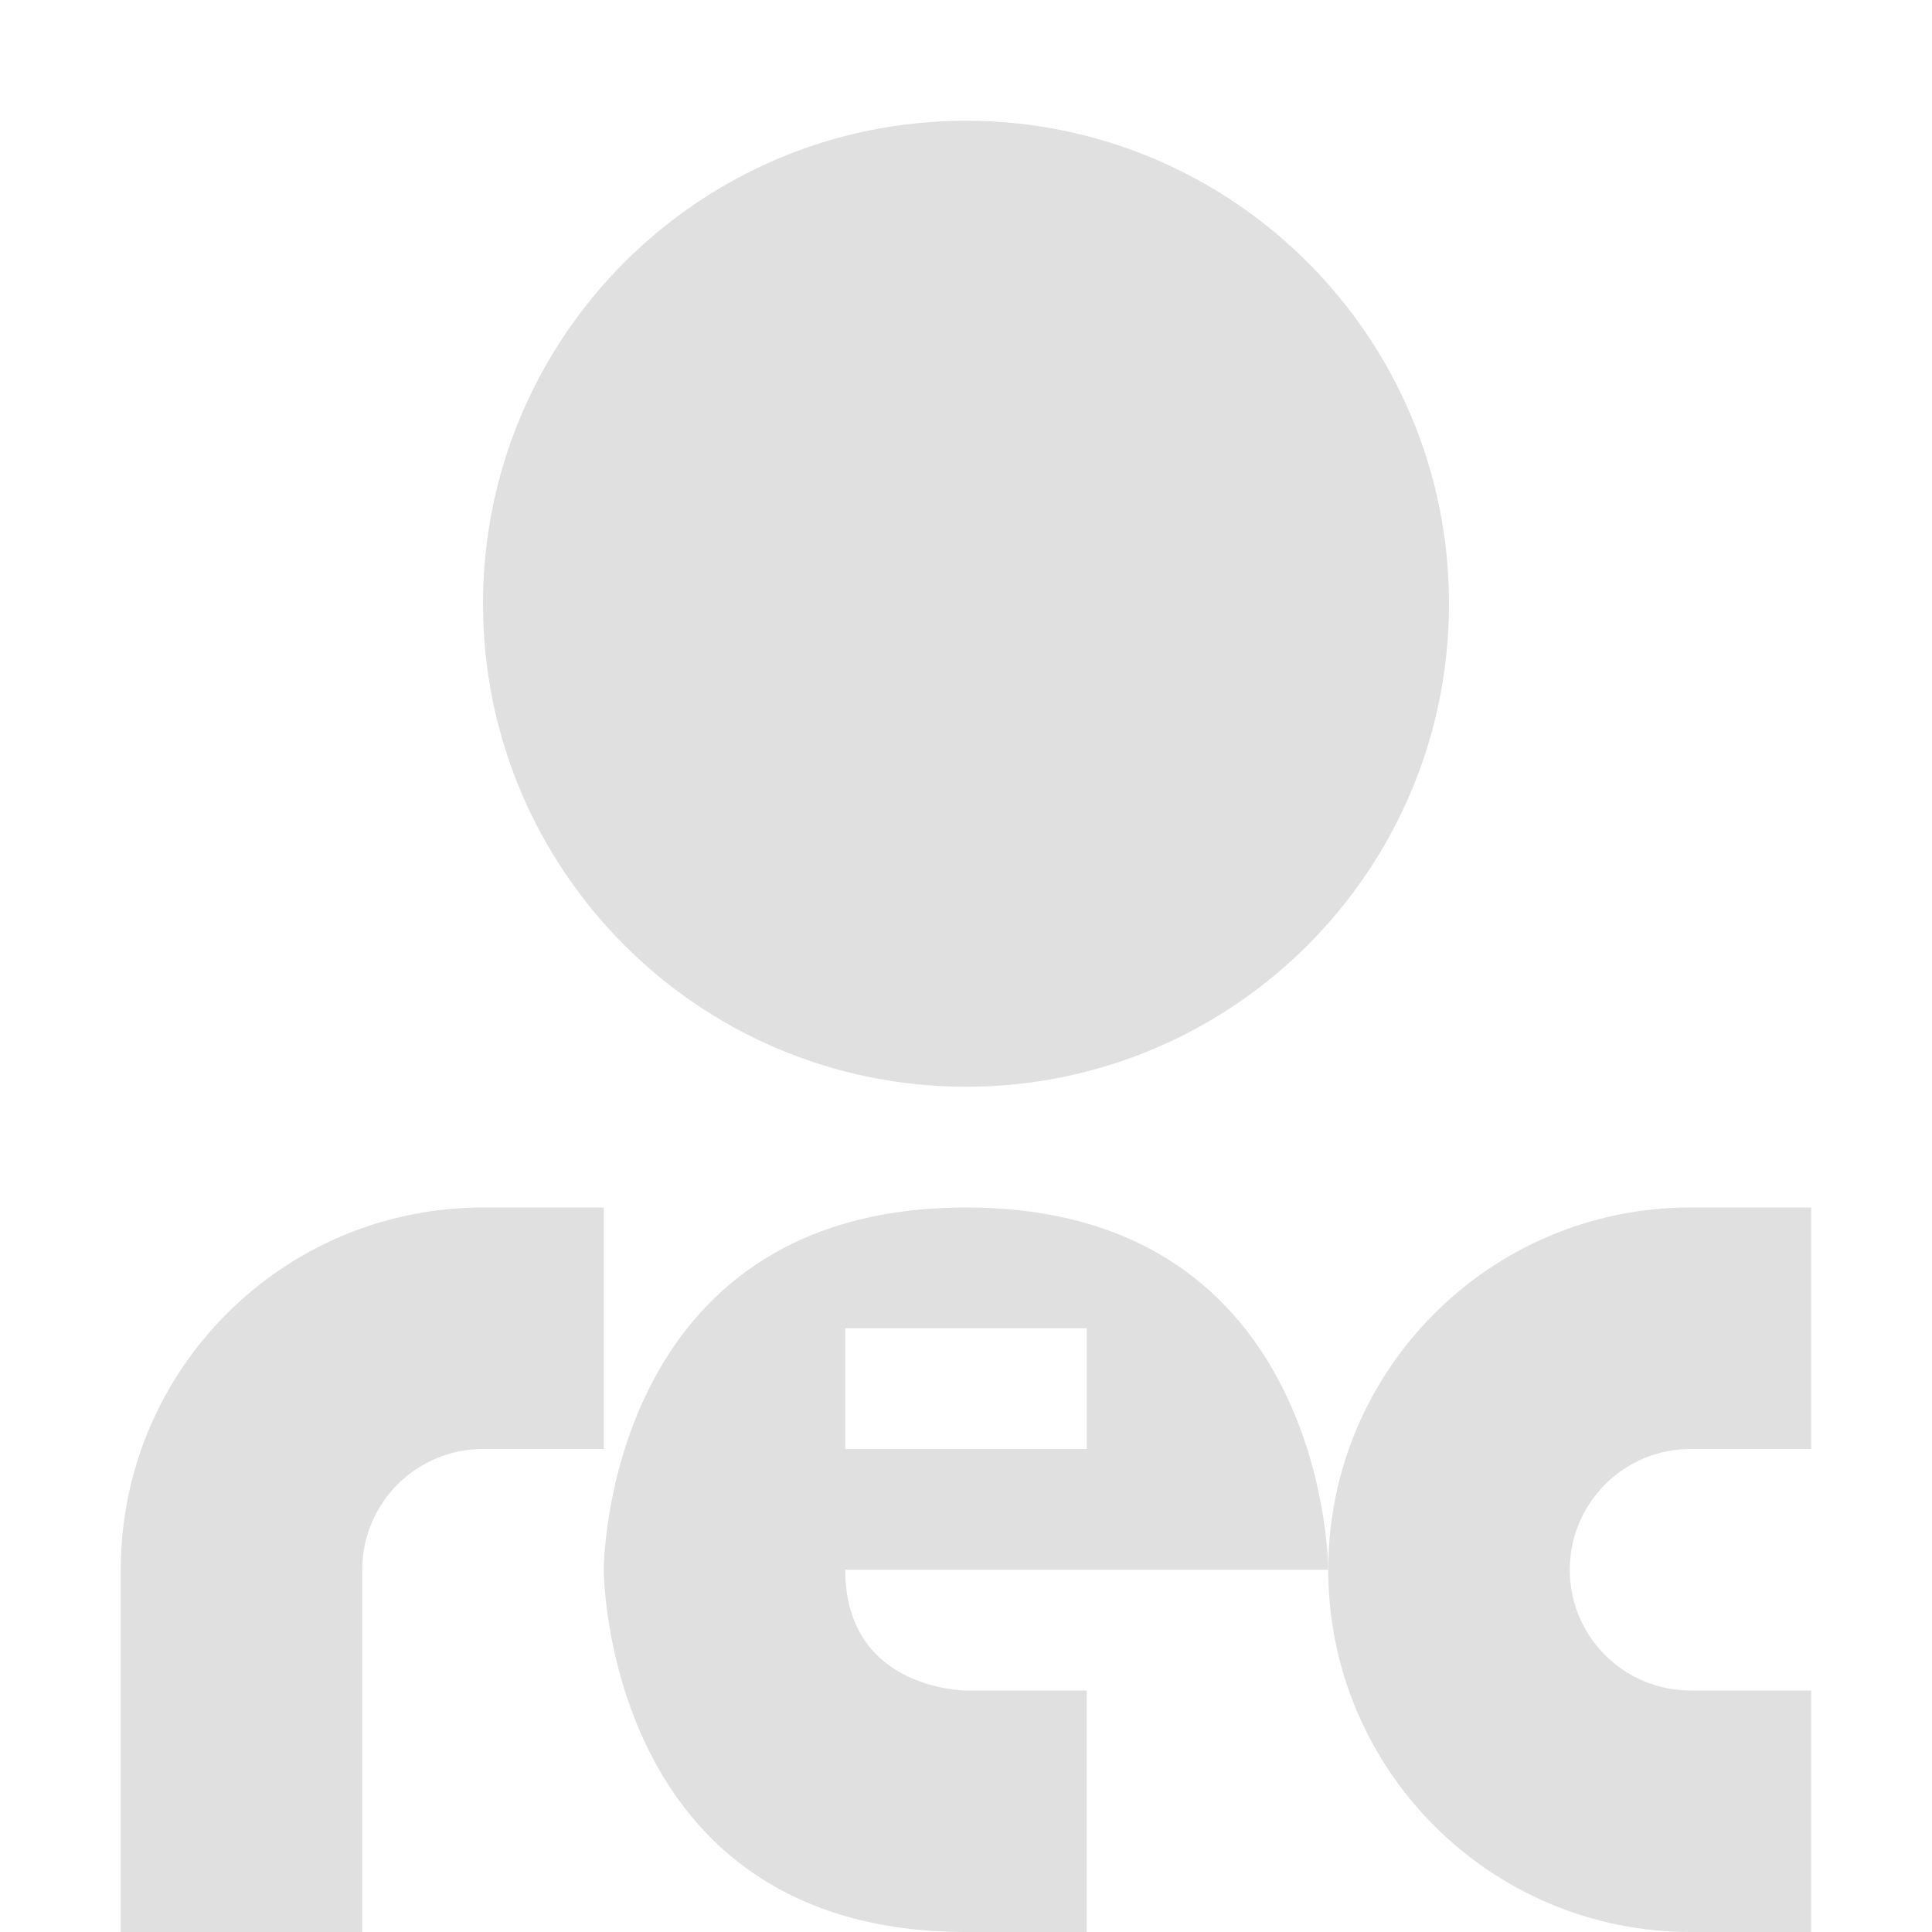
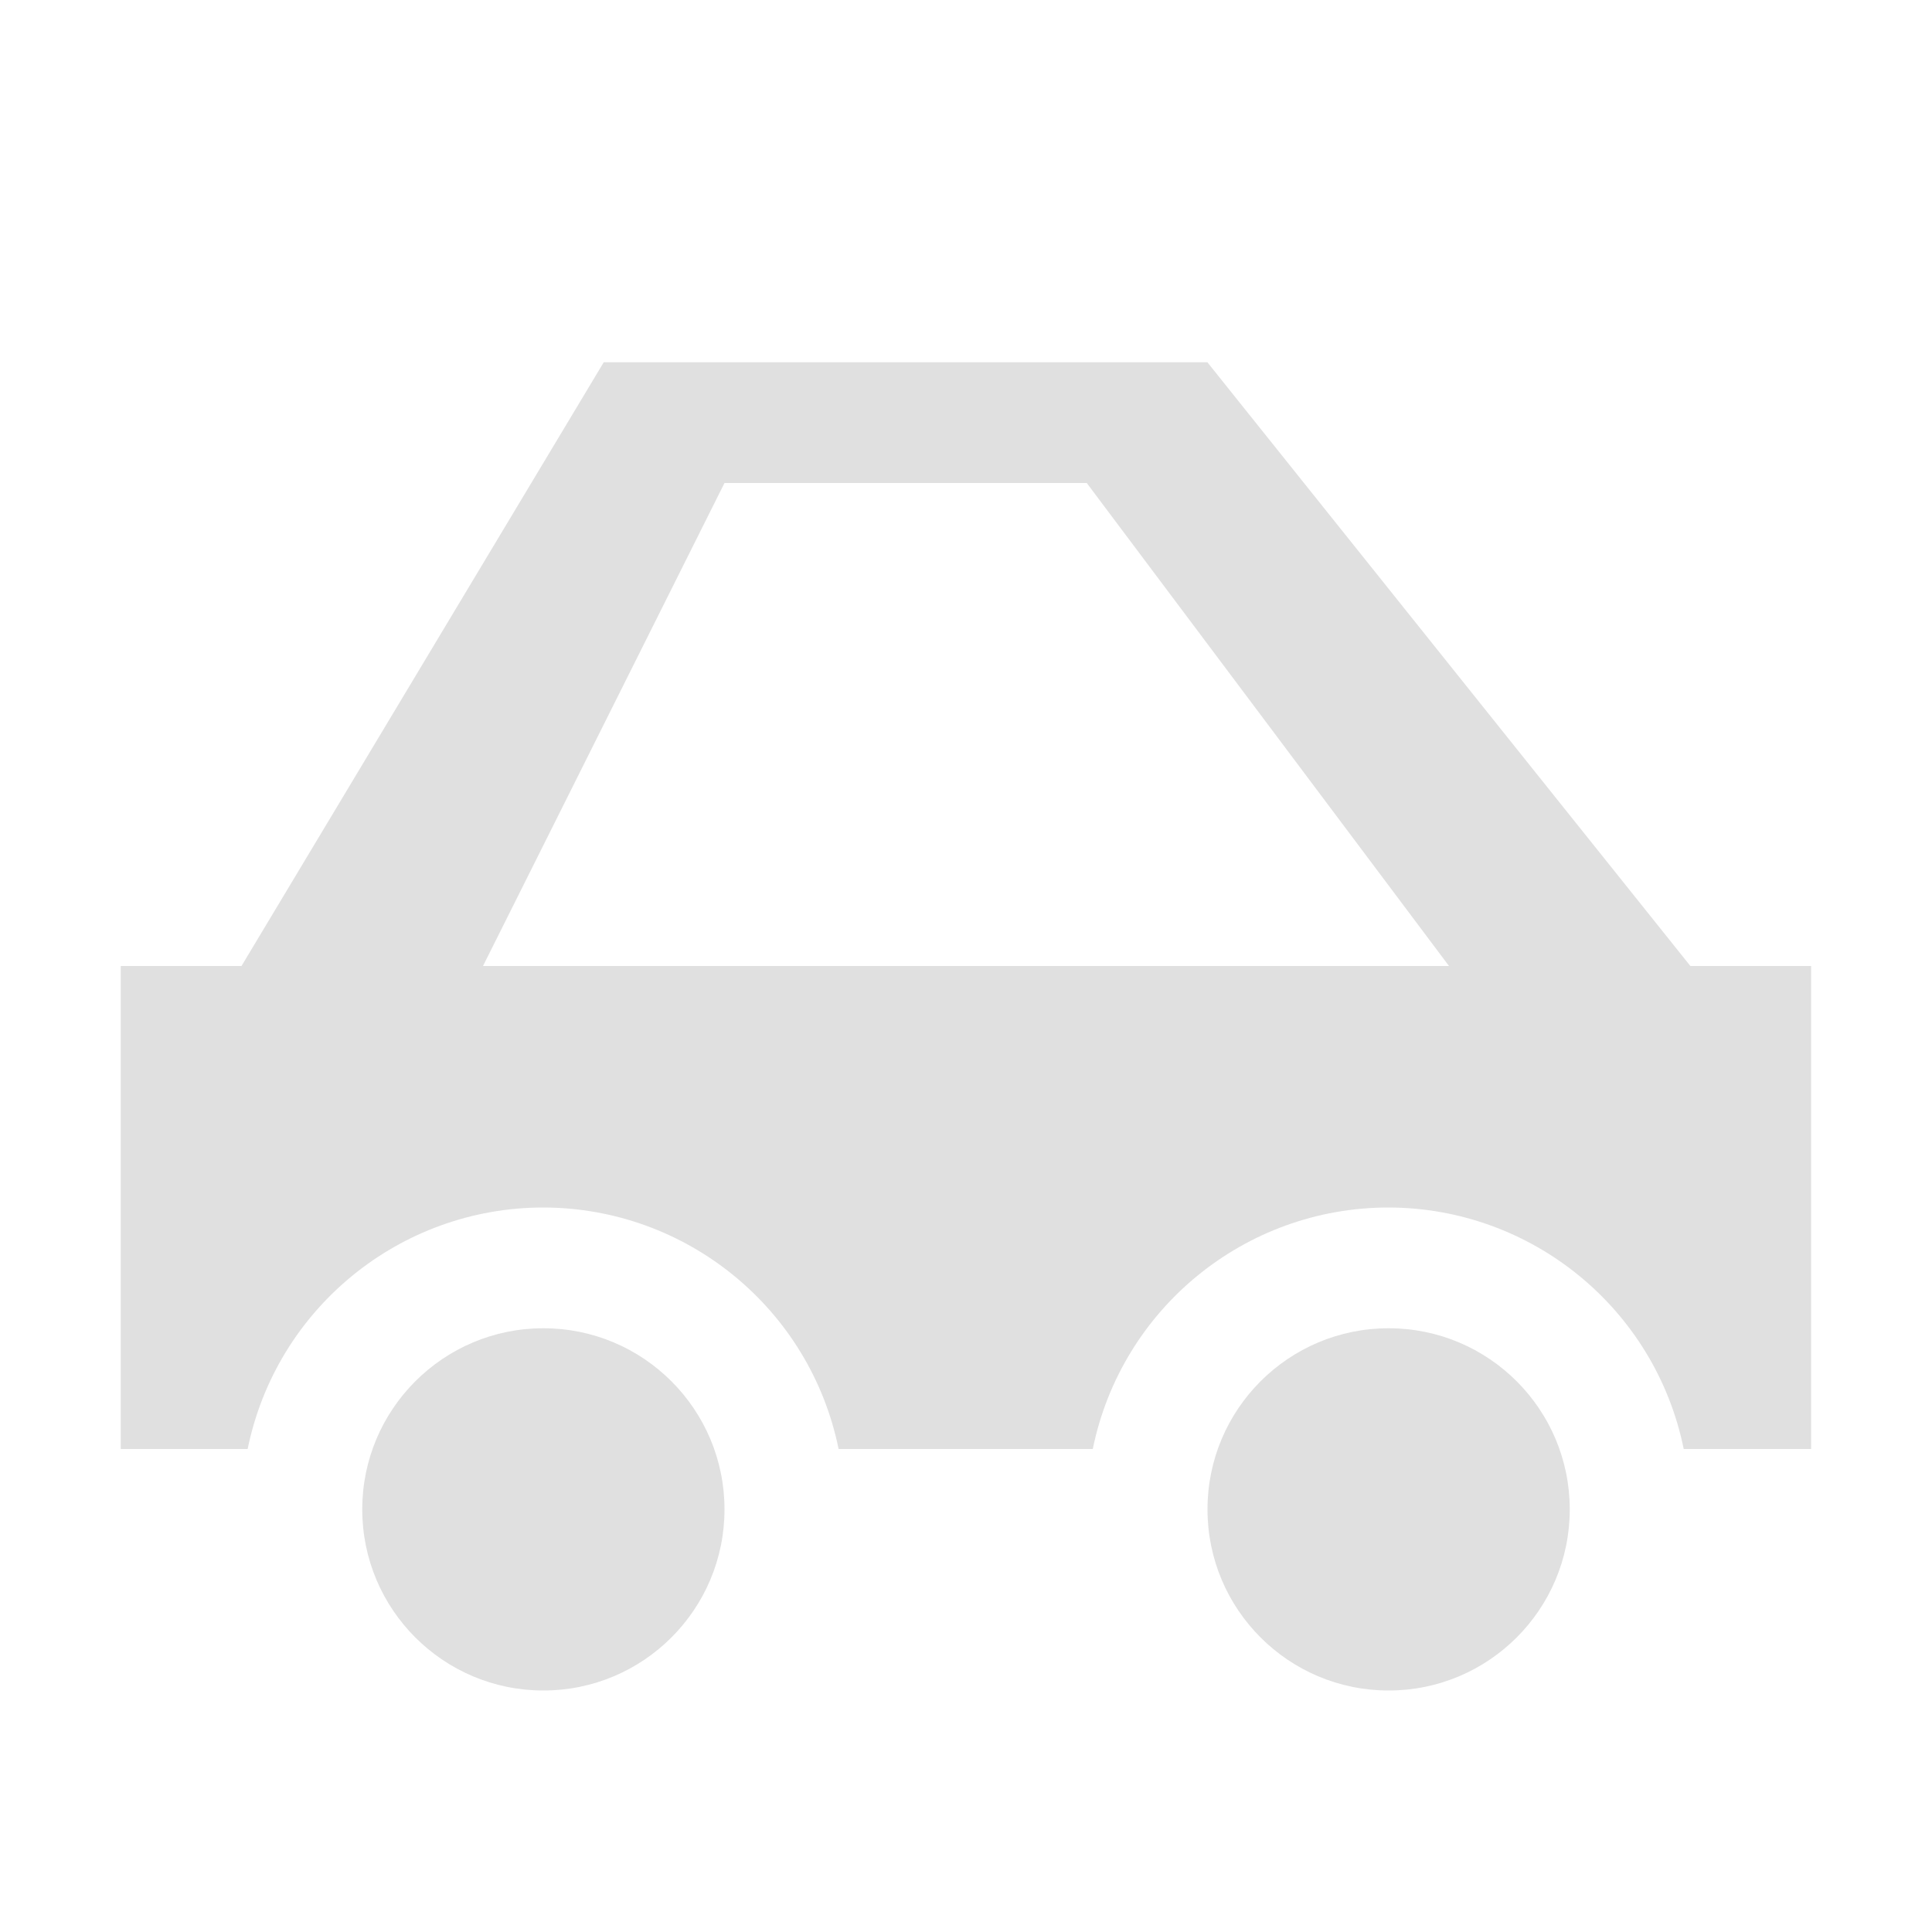
<svg xmlns="http://www.w3.org/2000/svg" height="16" viewBox="0 0 16 16" width="16">
  <g fill="#e0e0e0">
-     <circle cx="8" cy="5" r="4" />
-     <path d="m11 13c0 1.657 1.343 3 3 3h1v-2h-1c-.552-0-1-.448-1-1 0-.552.448-1 1-1h1v-2h-1c-1.657 0-3 1.343-3 3z" fill-opacity=".996" />
-     <path d="m4 10c-1.657 0-3 1.343-3 3v3h2v-3c0-.552.448-1 1-1h1v-2z" fill-opacity=".996" />
-     <path d="m8 10c-3 0-3 3-3 3s0 3 3 3h1v-2h-1s-1 0-1-1h3 1s0-3-3-3zm-1 1h2v1h-2z" />
+     <path d="m5 3-3 5h-1v4h1.051a2.5 2.5 0 0 1 2.449-2 2.5 2.5 0 0 1 2.445 2h2.105a2.5 2.5 0 0 1 2.449-2 2.5 2.5 0 0 1 2.445 2h1.055v-4h-1l-4-5zm1 1h3l3 4h-8z" stroke-width=".033" />
+     <circle cx="4.5" cy="12.5" r="1.5" />
+     <circle cx="11.5" cy="12.5" r="1.5" />
  </g>
</svg>
